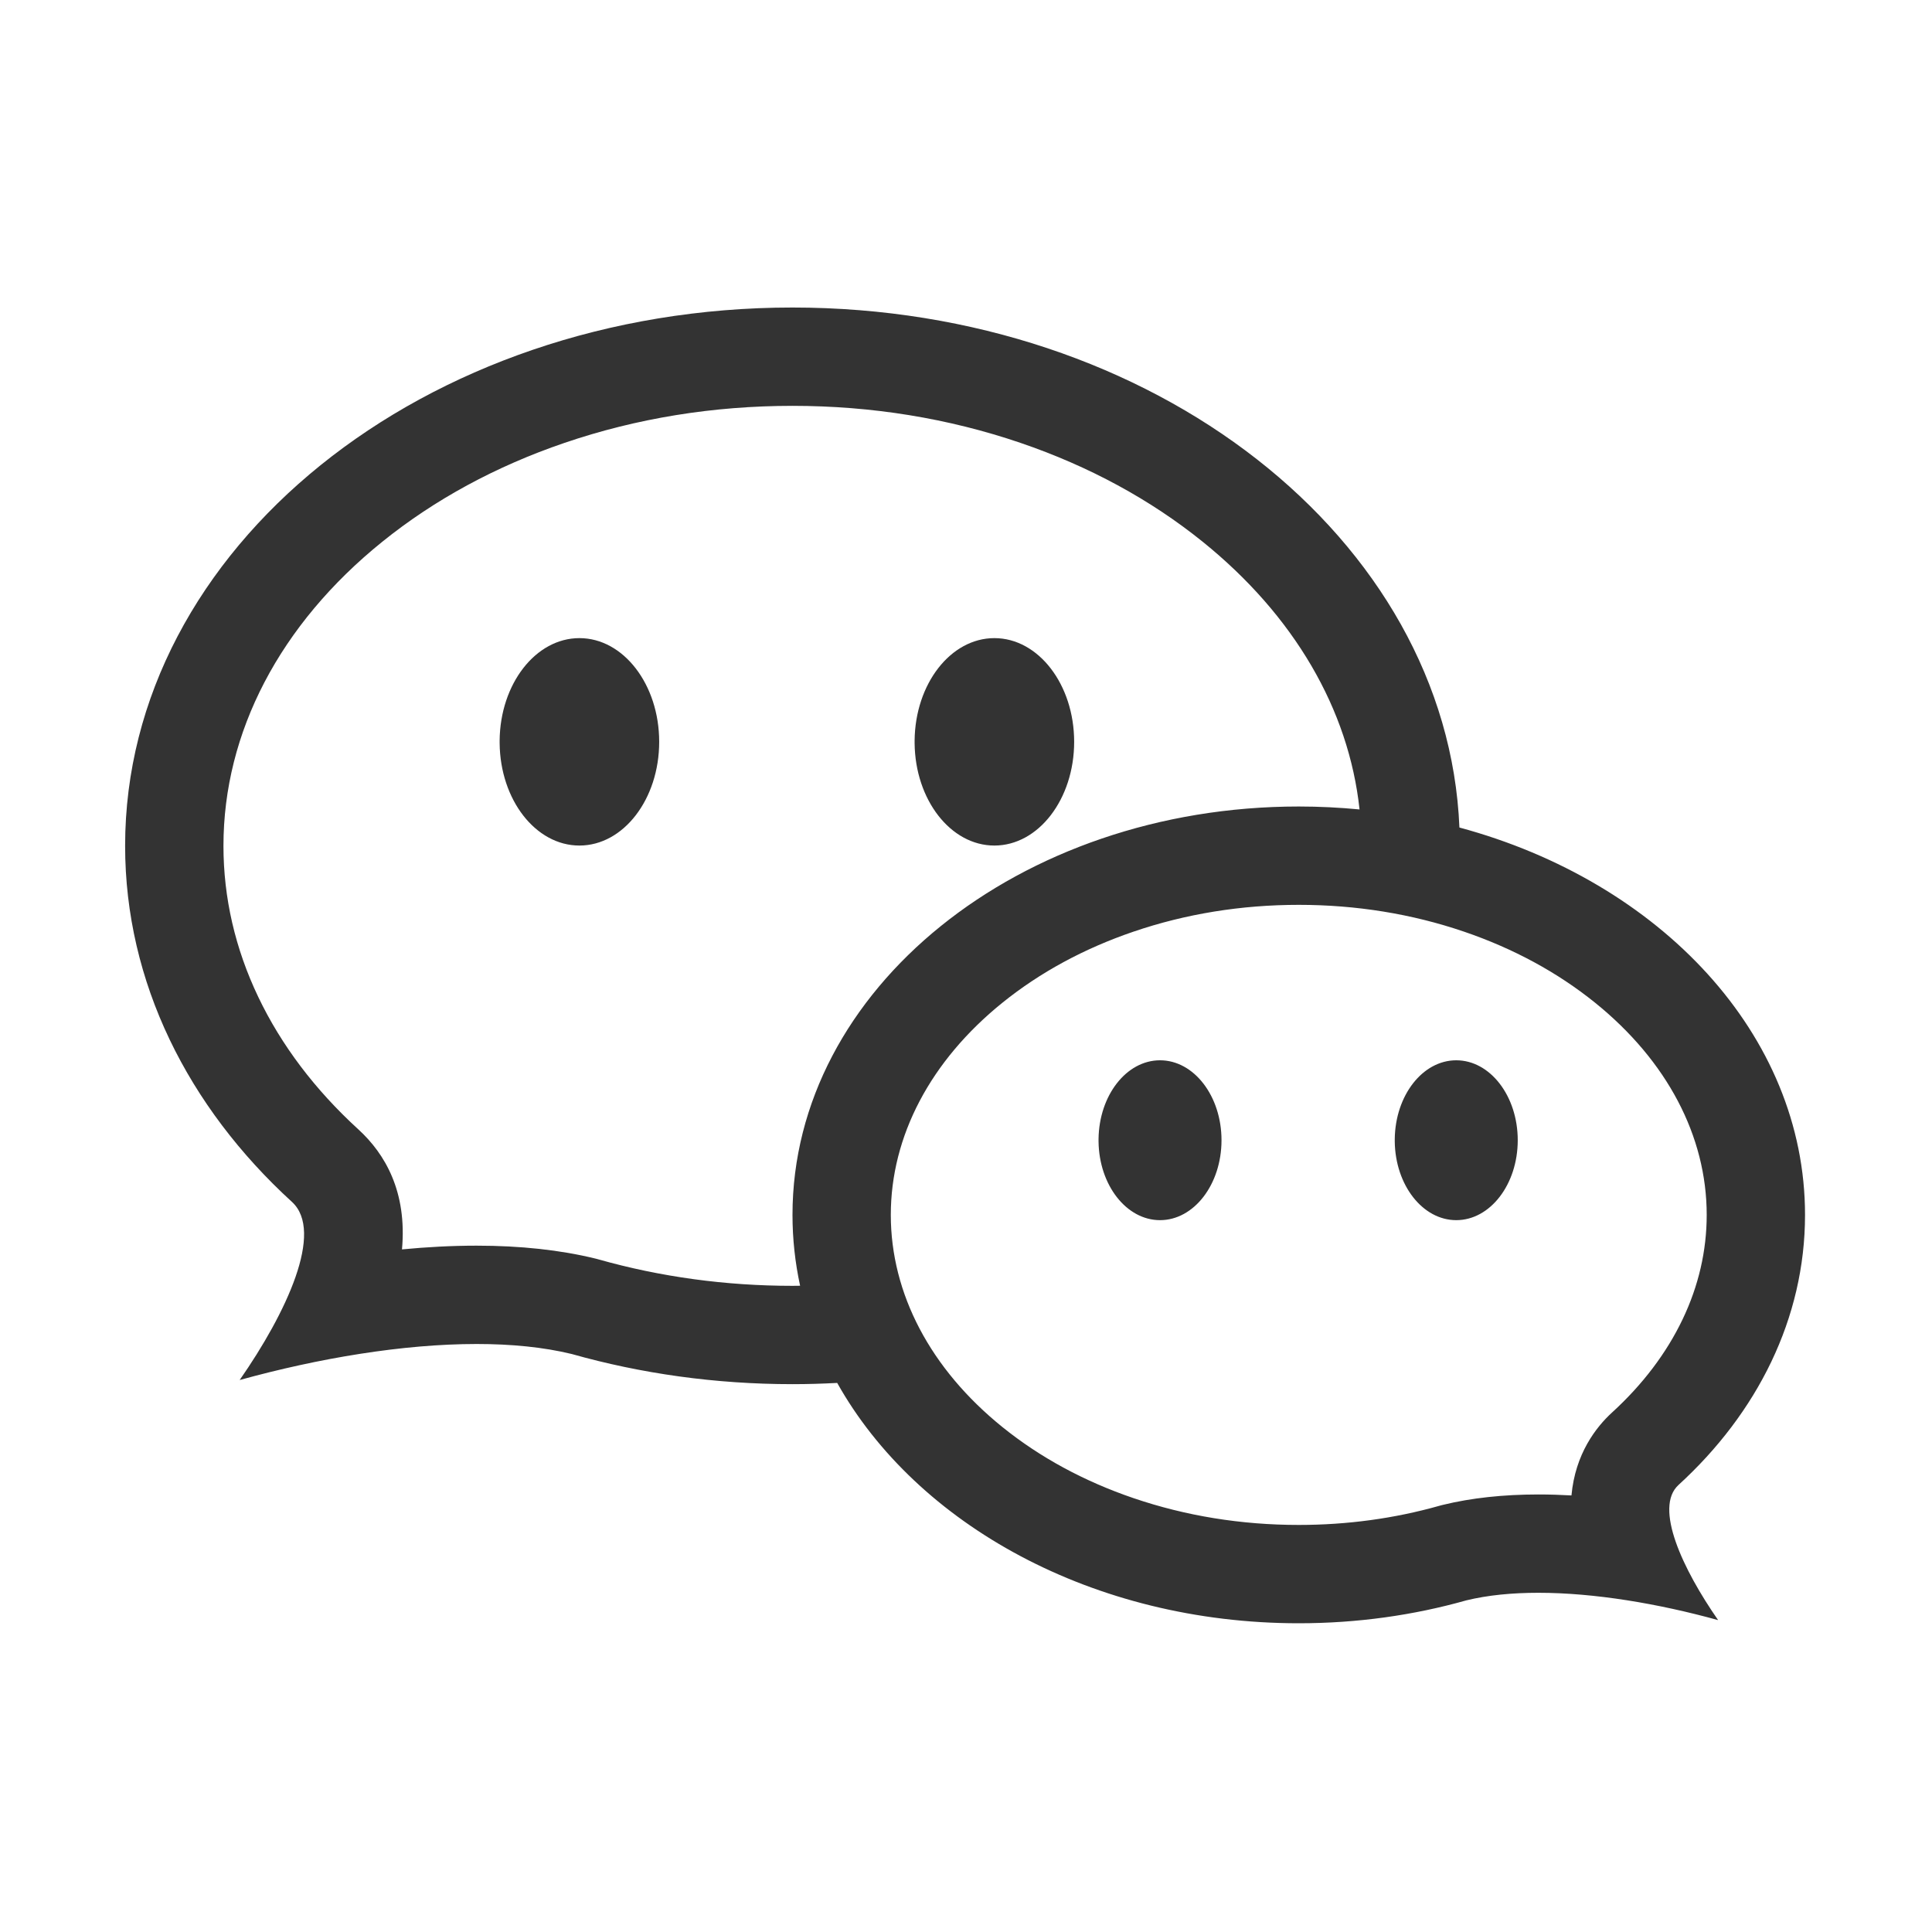
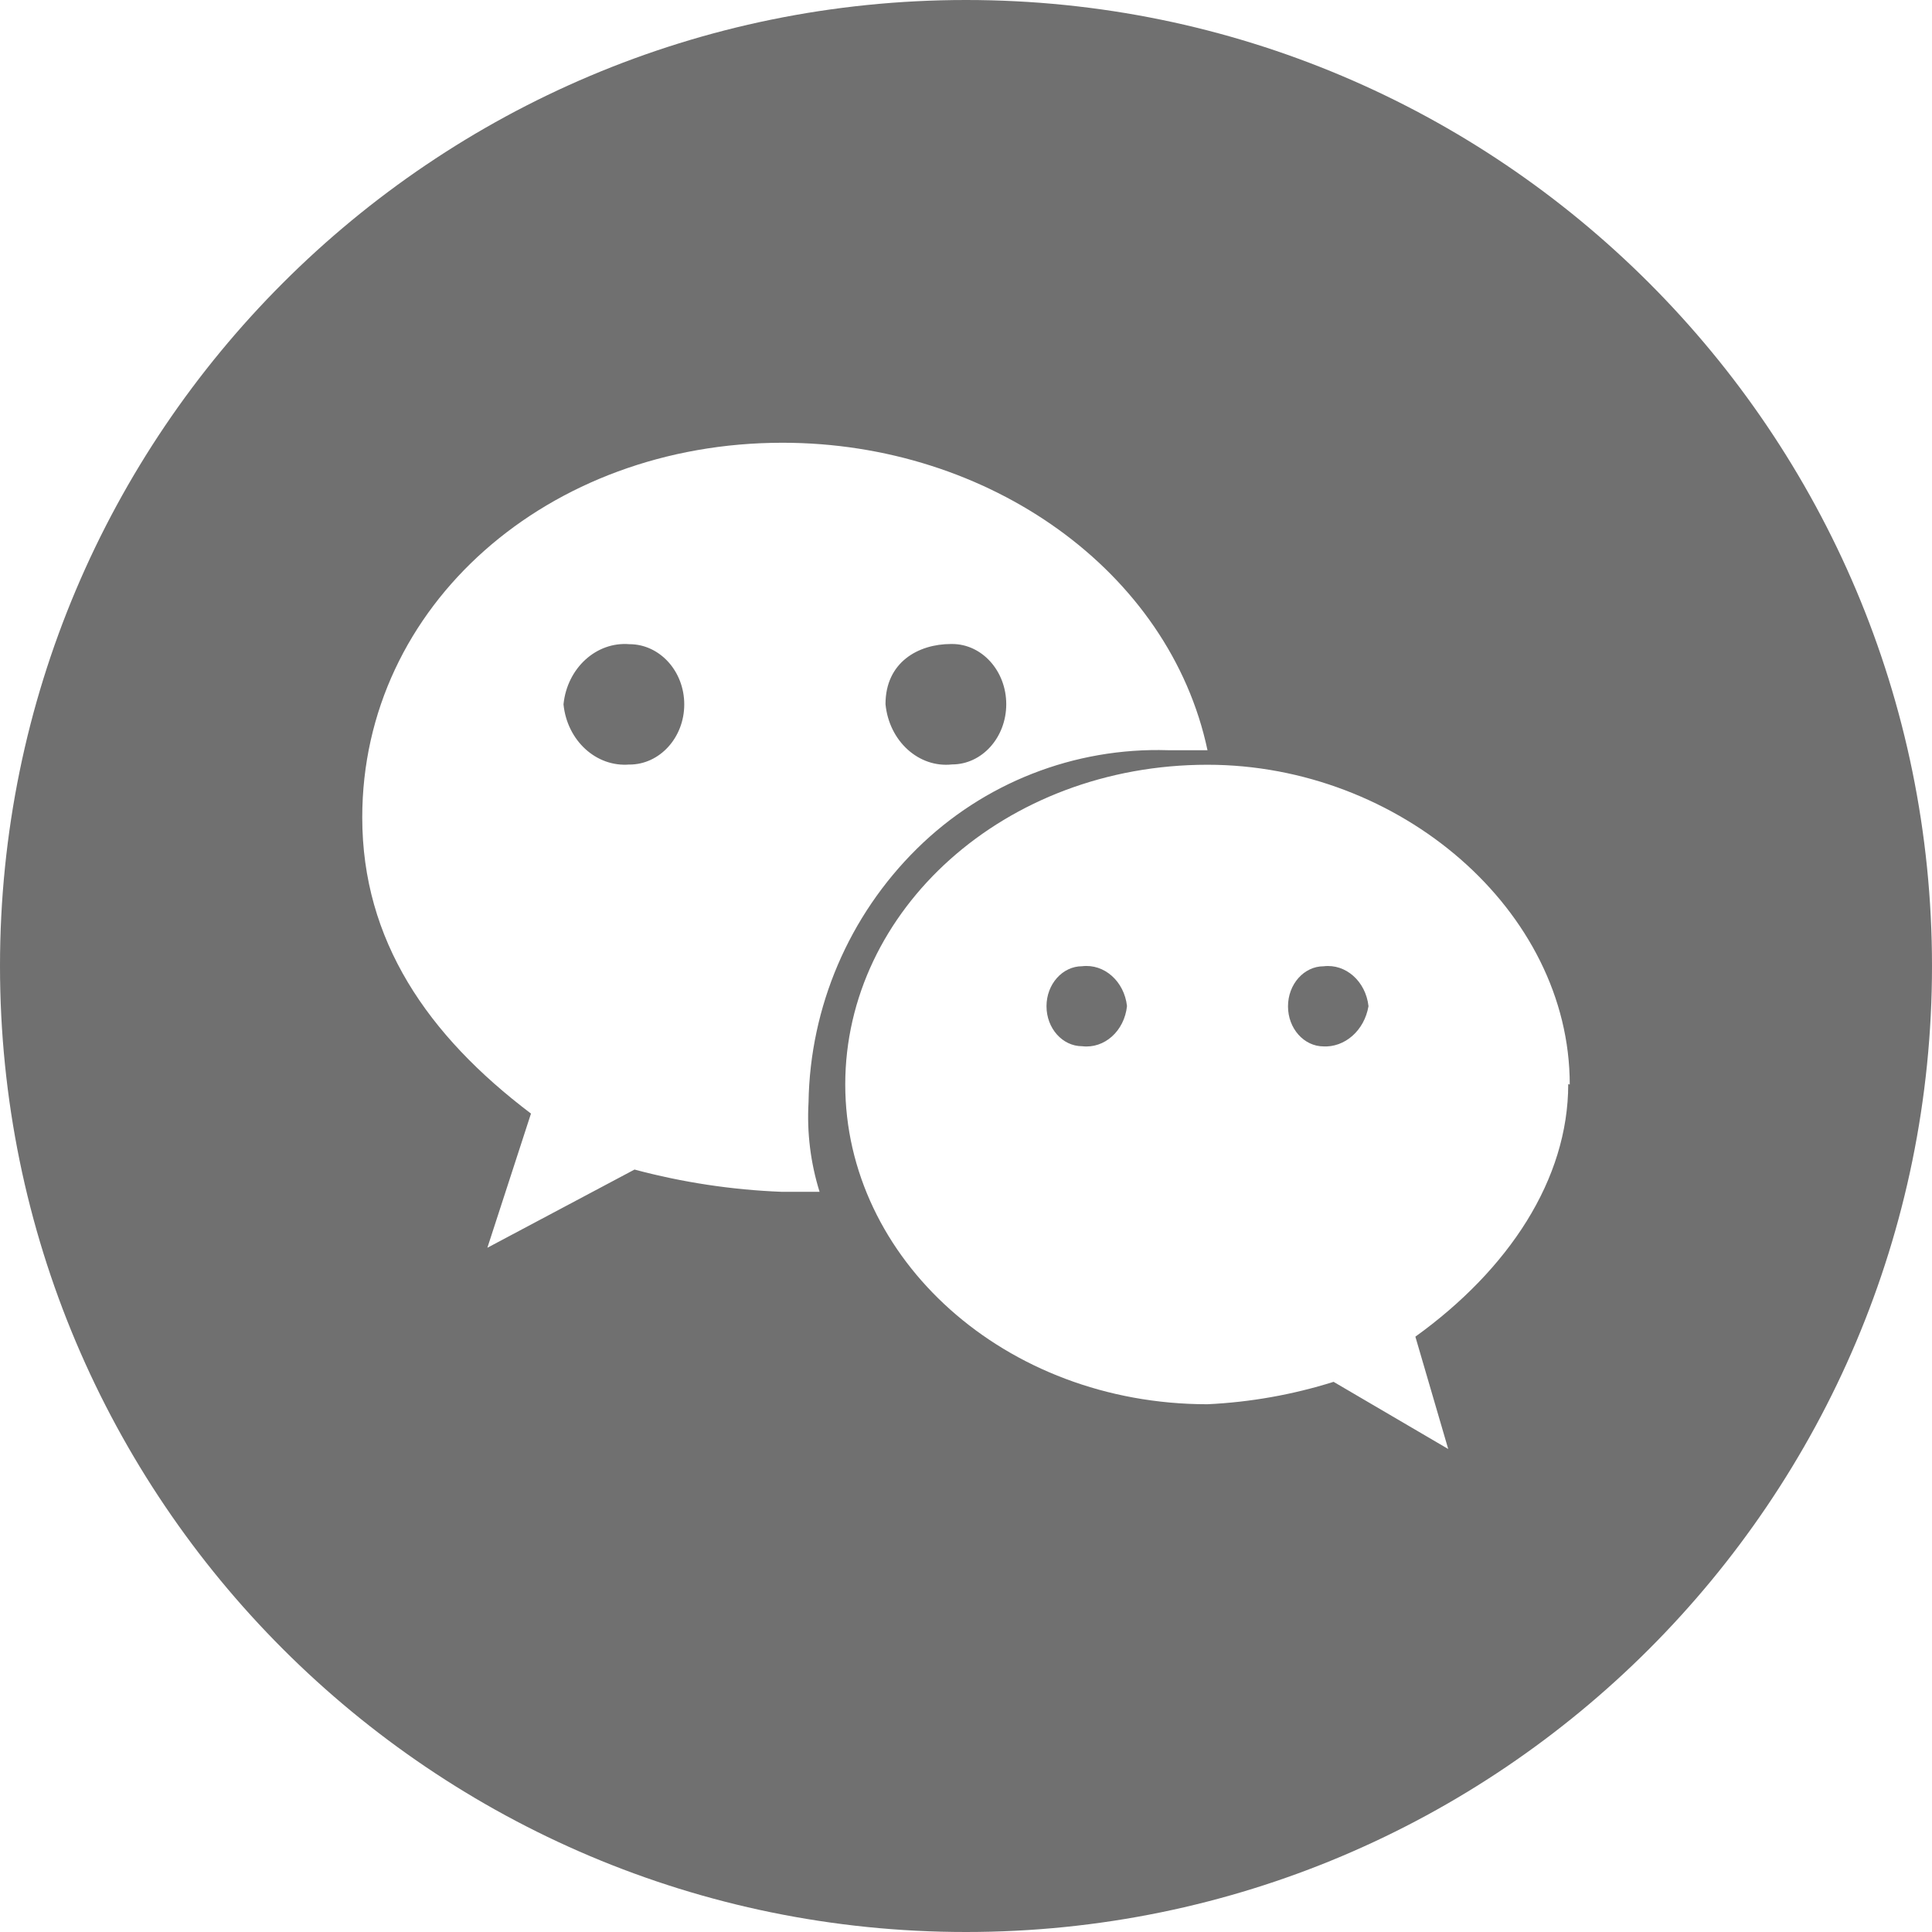
<svg xmlns="http://www.w3.org/2000/svg" class="icon" width="200px" height="200.00px" viewBox="0 0 1024 1024" version="1.1">
-   <path fill="#333333" d="M511.609 961.619M889.618 787.083c41.747-38.15 67.084-88.273 67.084-143.164 0-95.534-76.727-176.604-183.178-205.317-6.349-153.081-162.172-275.61-353.494-275.61-195.352 0-353.715 127.743-353.715 285.319 0 72.363 33.396 138.434 88.432 188.729 17.221 15.737-2.94 58.81-27.714 94.396 41.867-11.564 86.52-19.089 125.612-19.089 18.301 0 35.389 1.653 50.387 5.306 36.623 10.349 75.997 15.982 117.001 15.982 7.963 0 15.862-0.239 23.7-0.658 42.094 75.115 135.797 127.388 244.64 127.388 31.104 0 60.975-4.268 88.757-12.126 11.382-2.776 24.338-4.029 38.223-4.029 29.654 0 63.531 5.709 95.289 14.484-18.788-26.994-34.088-59.665-21.021-71.608L889.62 787.083zM420.035 681.517c-35.331 0-69.923-4.716-102.825-14.014l-0.908-0.255-0.917-0.225c-18.484-4.51-39.591-6.796-62.739-6.796-13.302 0-26.59 0.731-39.586 1.979 2.761-30.539-8.942-50.646-23.152-63.637-22.956-20.976-40.787-44.561-52.994-70.1-12.261-25.645-18.479-52.615-18.479-80.158 0-60.141 29.904-117.384 84.205-161.187 27.724-22.364 60.207-39.989 96.538-52.384 38.18-13.03 78.841-19.632 120.858-19.632s82.678 6.609 120.858 19.632c36.329 12.395 68.812 30.02 96.538 52.384 48.466 39.091 77.472 88.893 83.154 141.901l0.005 0c-10.566-1.018-21.313-1.562-32.219-1.562-148.197 0-268.334 96.908-268.334 216.454 0 12.808 1.393 25.362 4.034 37.559 0 0 0 0 0-0.005C422.72 681.487 421.381 681.517 420.035 681.517L420.035 681.517zM854.455 748.621c-8.423 7.698-19.531 21.846-21.548 43.99-5.821-0.331-11.689-0.514-17.558-0.514-18.567 0-35.581 1.854-50.574 5.514l-0.917 0.225-0.912 0.255c-23.844 6.744-48.937 10.157-74.577 10.157-30.485 0-59.968-4.784-87.621-14.216-26.168-8.926-49.517-21.586-69.404-37.626-38.174-30.793-59.198-70.739-59.198-112.486 0-41.747 21.024-81.698 59.198-112.491 19.887-16.04 43.236-28.7 69.404-37.627 27.652-9.432 57.134-14.215 87.621-14.215 30.484 0 59.967 4.783 87.619 14.215 26.168 8.932 49.517 21.588 69.4 37.627 38.174 30.793 59.2 70.744 59.2 112.491 0 19.003-4.303 37.636-12.789 55.381C883.235 717.208 870.673 733.801 854.455 748.621L854.455 748.621zM854.455 748.621M264.813 392.537c0.284-30.082 19.104-54.319 42.286-54.319 23.349 0 42.284 24.612 42.284 54.967 0 30.361-18.93 54.973-42.284 54.973-23.182 0-42.002-24.241-42.281-54.286L264.813 392.537zM264.813 392.537M484.762 392.537c0.284-30.082 19.104-54.319 42.281-54.319 23.354 0 42.284 24.612 42.284 54.967 0 30.361-18.93 54.973-42.284 54.973-23.177 0-41.996-24.241-42.281-54.286L484.762 392.537zM484.762 392.537M582.251 603.694c0.284-23.12 14.763-41.719 32.584-41.719 18 0 32.589 18.97 32.589 42.367 0 23.403-14.589 42.367-32.589 42.367-17.822 0-32.301-18.6-32.584-41.679L582.251 603.694zM582.251 603.694M739.251 603.694c0.284-23.12 14.767-41.719 32.589-41.719 18 0 32.594 18.97 32.594 42.367 0 23.403-14.594 42.367-32.594 42.367-17.822 0-32.305-18.6-32.589-41.679L739.251 603.694zM739.251 603.694" />
+   <path fill="#707070" d="M512 1024C229.23 1024 0 794.77 0 512S229.23 0 512 0s512 229.23 512 512-229.23 512-512 512z m107.91-626.371H640c-20.09-94.744-115.566-162.962-225.304-162.962-124.002 0-222.696 86.04-222.696 198.607 0 65.097 34.572 115.492 89.43 156.94l-23.114 71.12 77.995-41.448a354.748 354.748 0 0 0 77.97 11.8h20.114a133.608 133.608 0 0 1-5.851-47.47 193.122 193.122 0 0 1 57.466-134.412 181.37 181.37 0 0 1 133.096-52.175h0.804z m-115.273-56.296c15.848 0 28.696 14.288 28.696 31.915s-12.848 31.915-28.696 31.915c-17.652 1.95-33.402-12.313-35.304-31.94 0-22.284 17.457-31.89 34.719-31.89h0.585z m-171.032 63.878c-17.555 1.463-33.012-12.653-34.938-31.89 1.926-19.212 17.383-33.329 34.938-31.89 16.042 0 29.062 14.287 29.062 31.915 0 17.603-13.02 31.89-29.062 31.89zM832 574.805c0-92.233-90.136-169.472-192-169.472-107.764 0-192 77.24-192 169.448 0 92.257 84.456 169.496 192 169.496a264.24 264.24 0 0 0 66.828-11.873L767.586 768l-17.408-59.538c49.42-35.596 81.017-83.286 81.017-133.852l0.805 0.195zM573.562 554.52c-10.435 0-18.895-9.484-18.895-21.187s8.46-21.211 18.895-21.211c11.727-1.39 22.308 7.997 23.771 21.114-1.39 13.214-11.97 22.698-23.771 21.284z m128 0.098c-10.435 0-18.895-9.509-18.895-21.212 0-11.751 8.46-21.26 18.895-21.26 11.727-1.414 22.308 7.997 23.771 21.139-2.194 12.921-12.58 22.04-24.259 21.333h0.488z" />
</svg>
